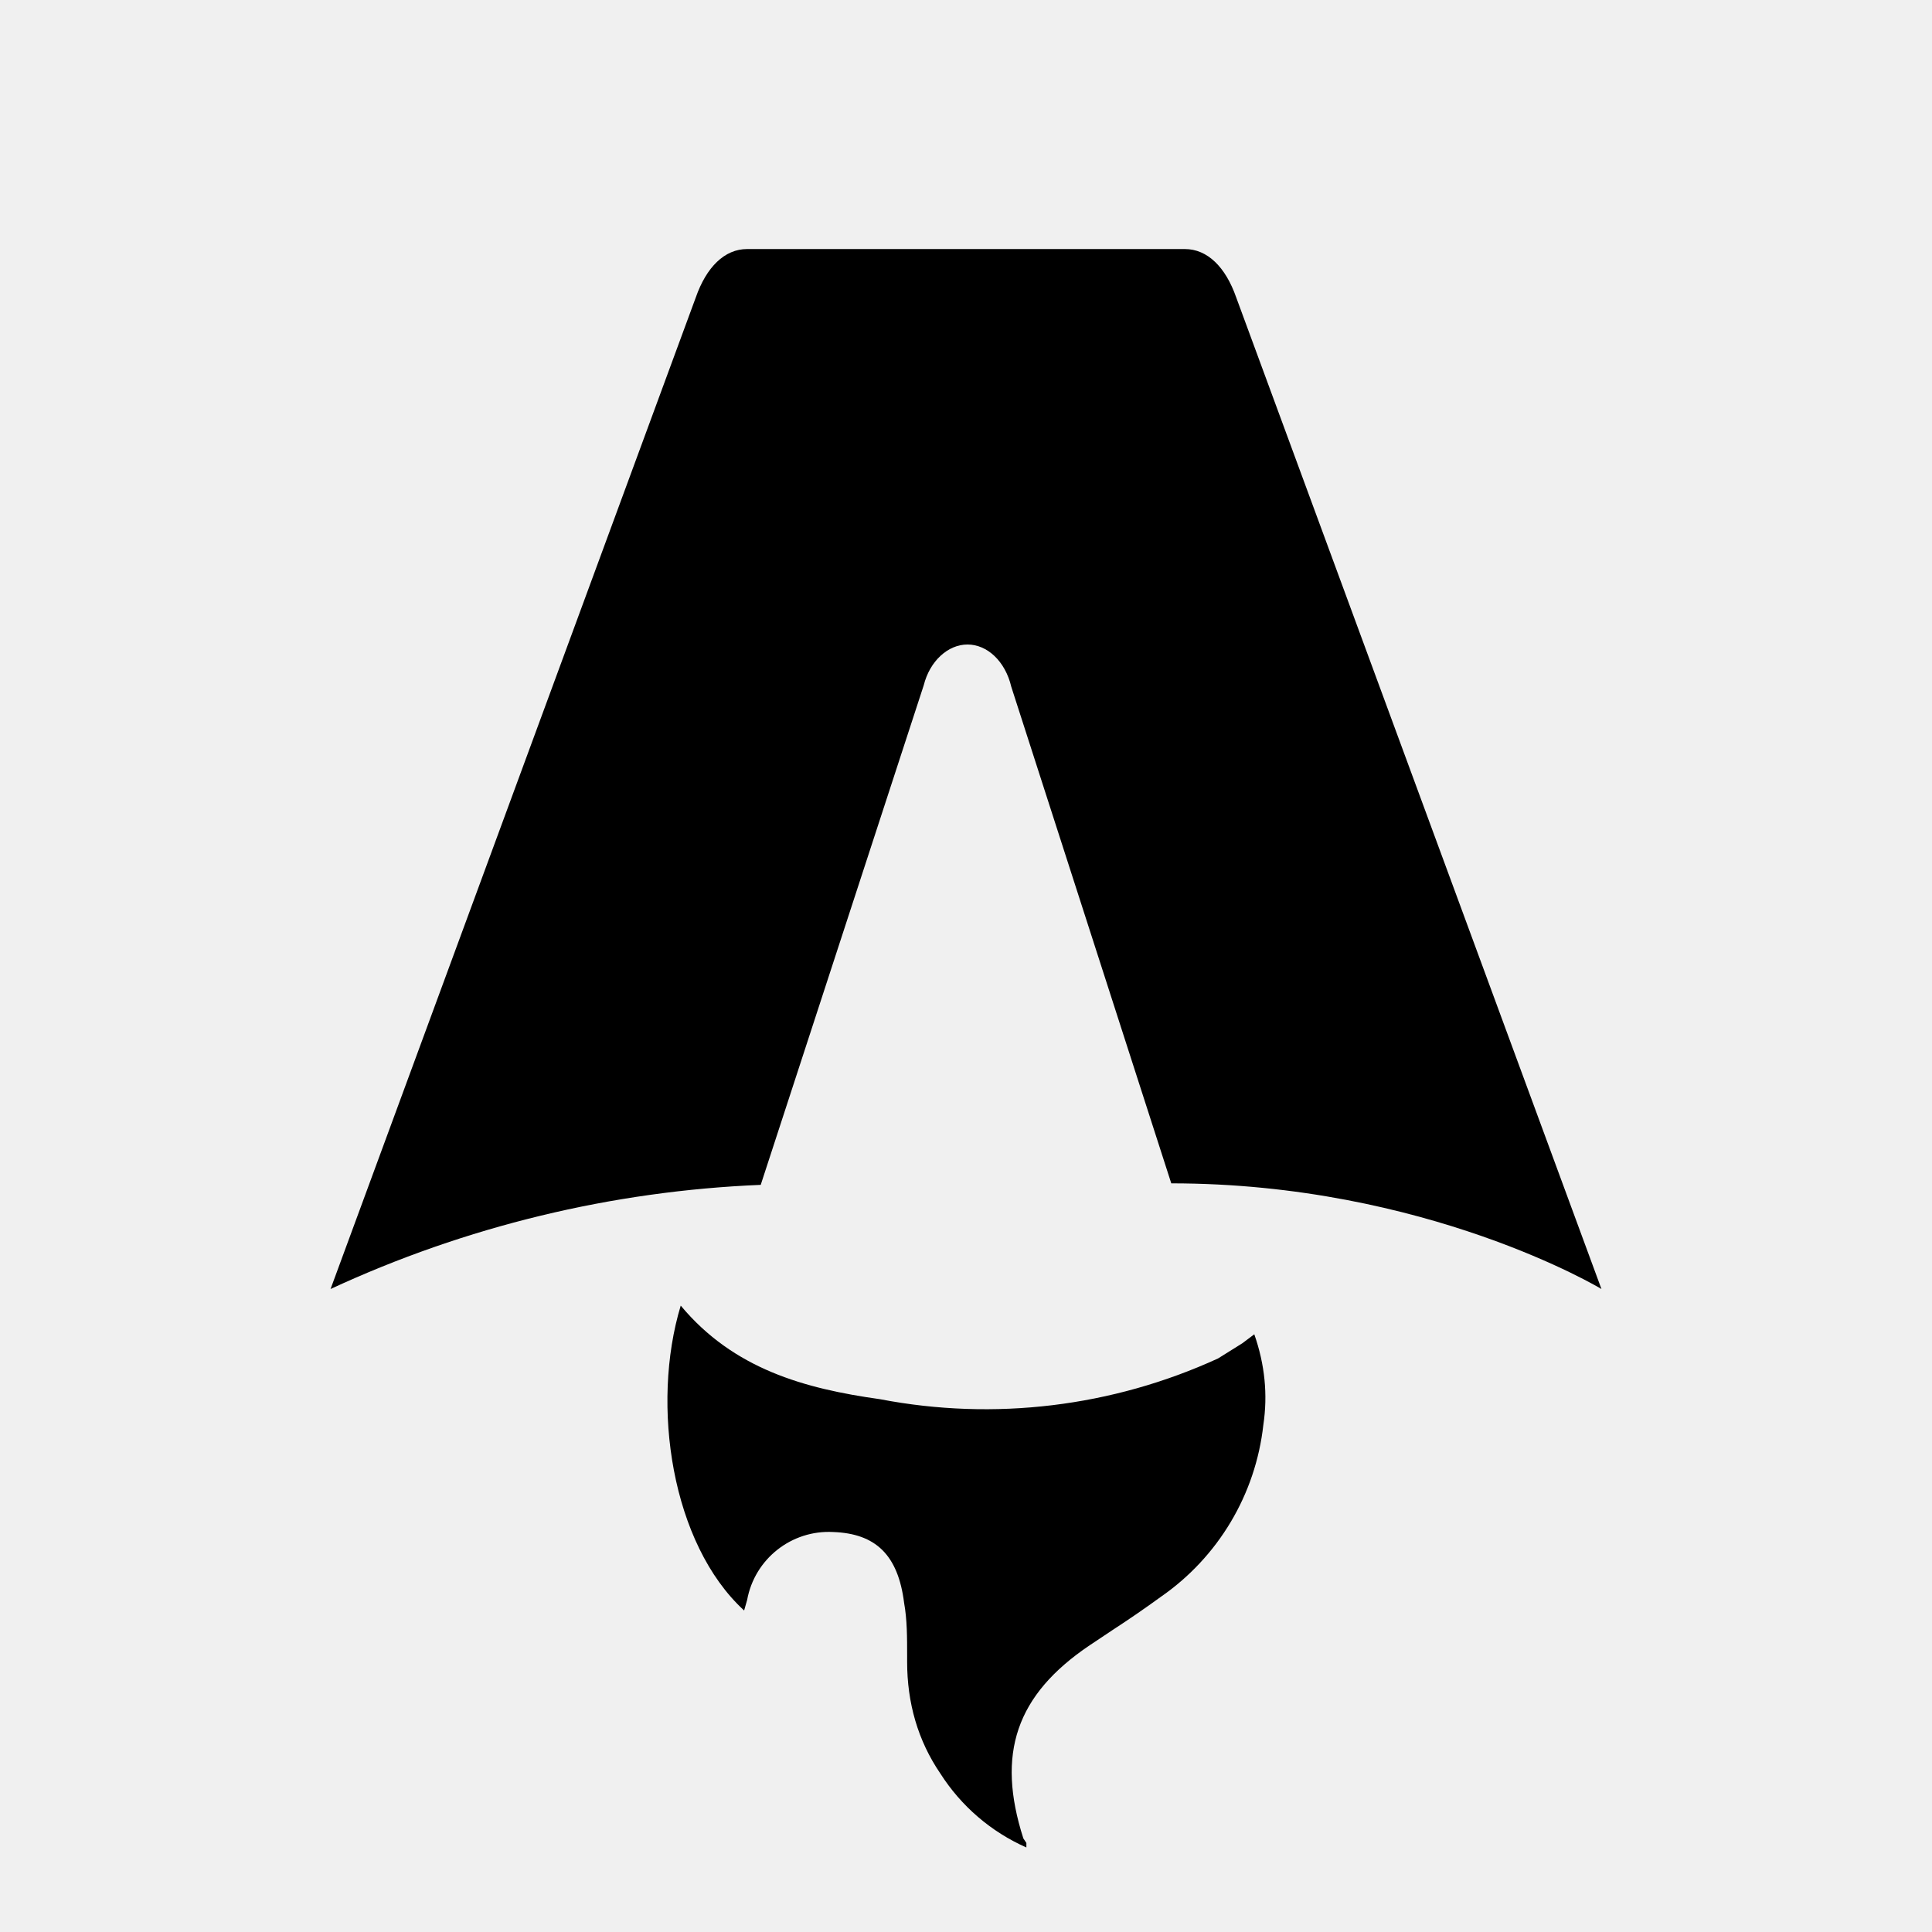
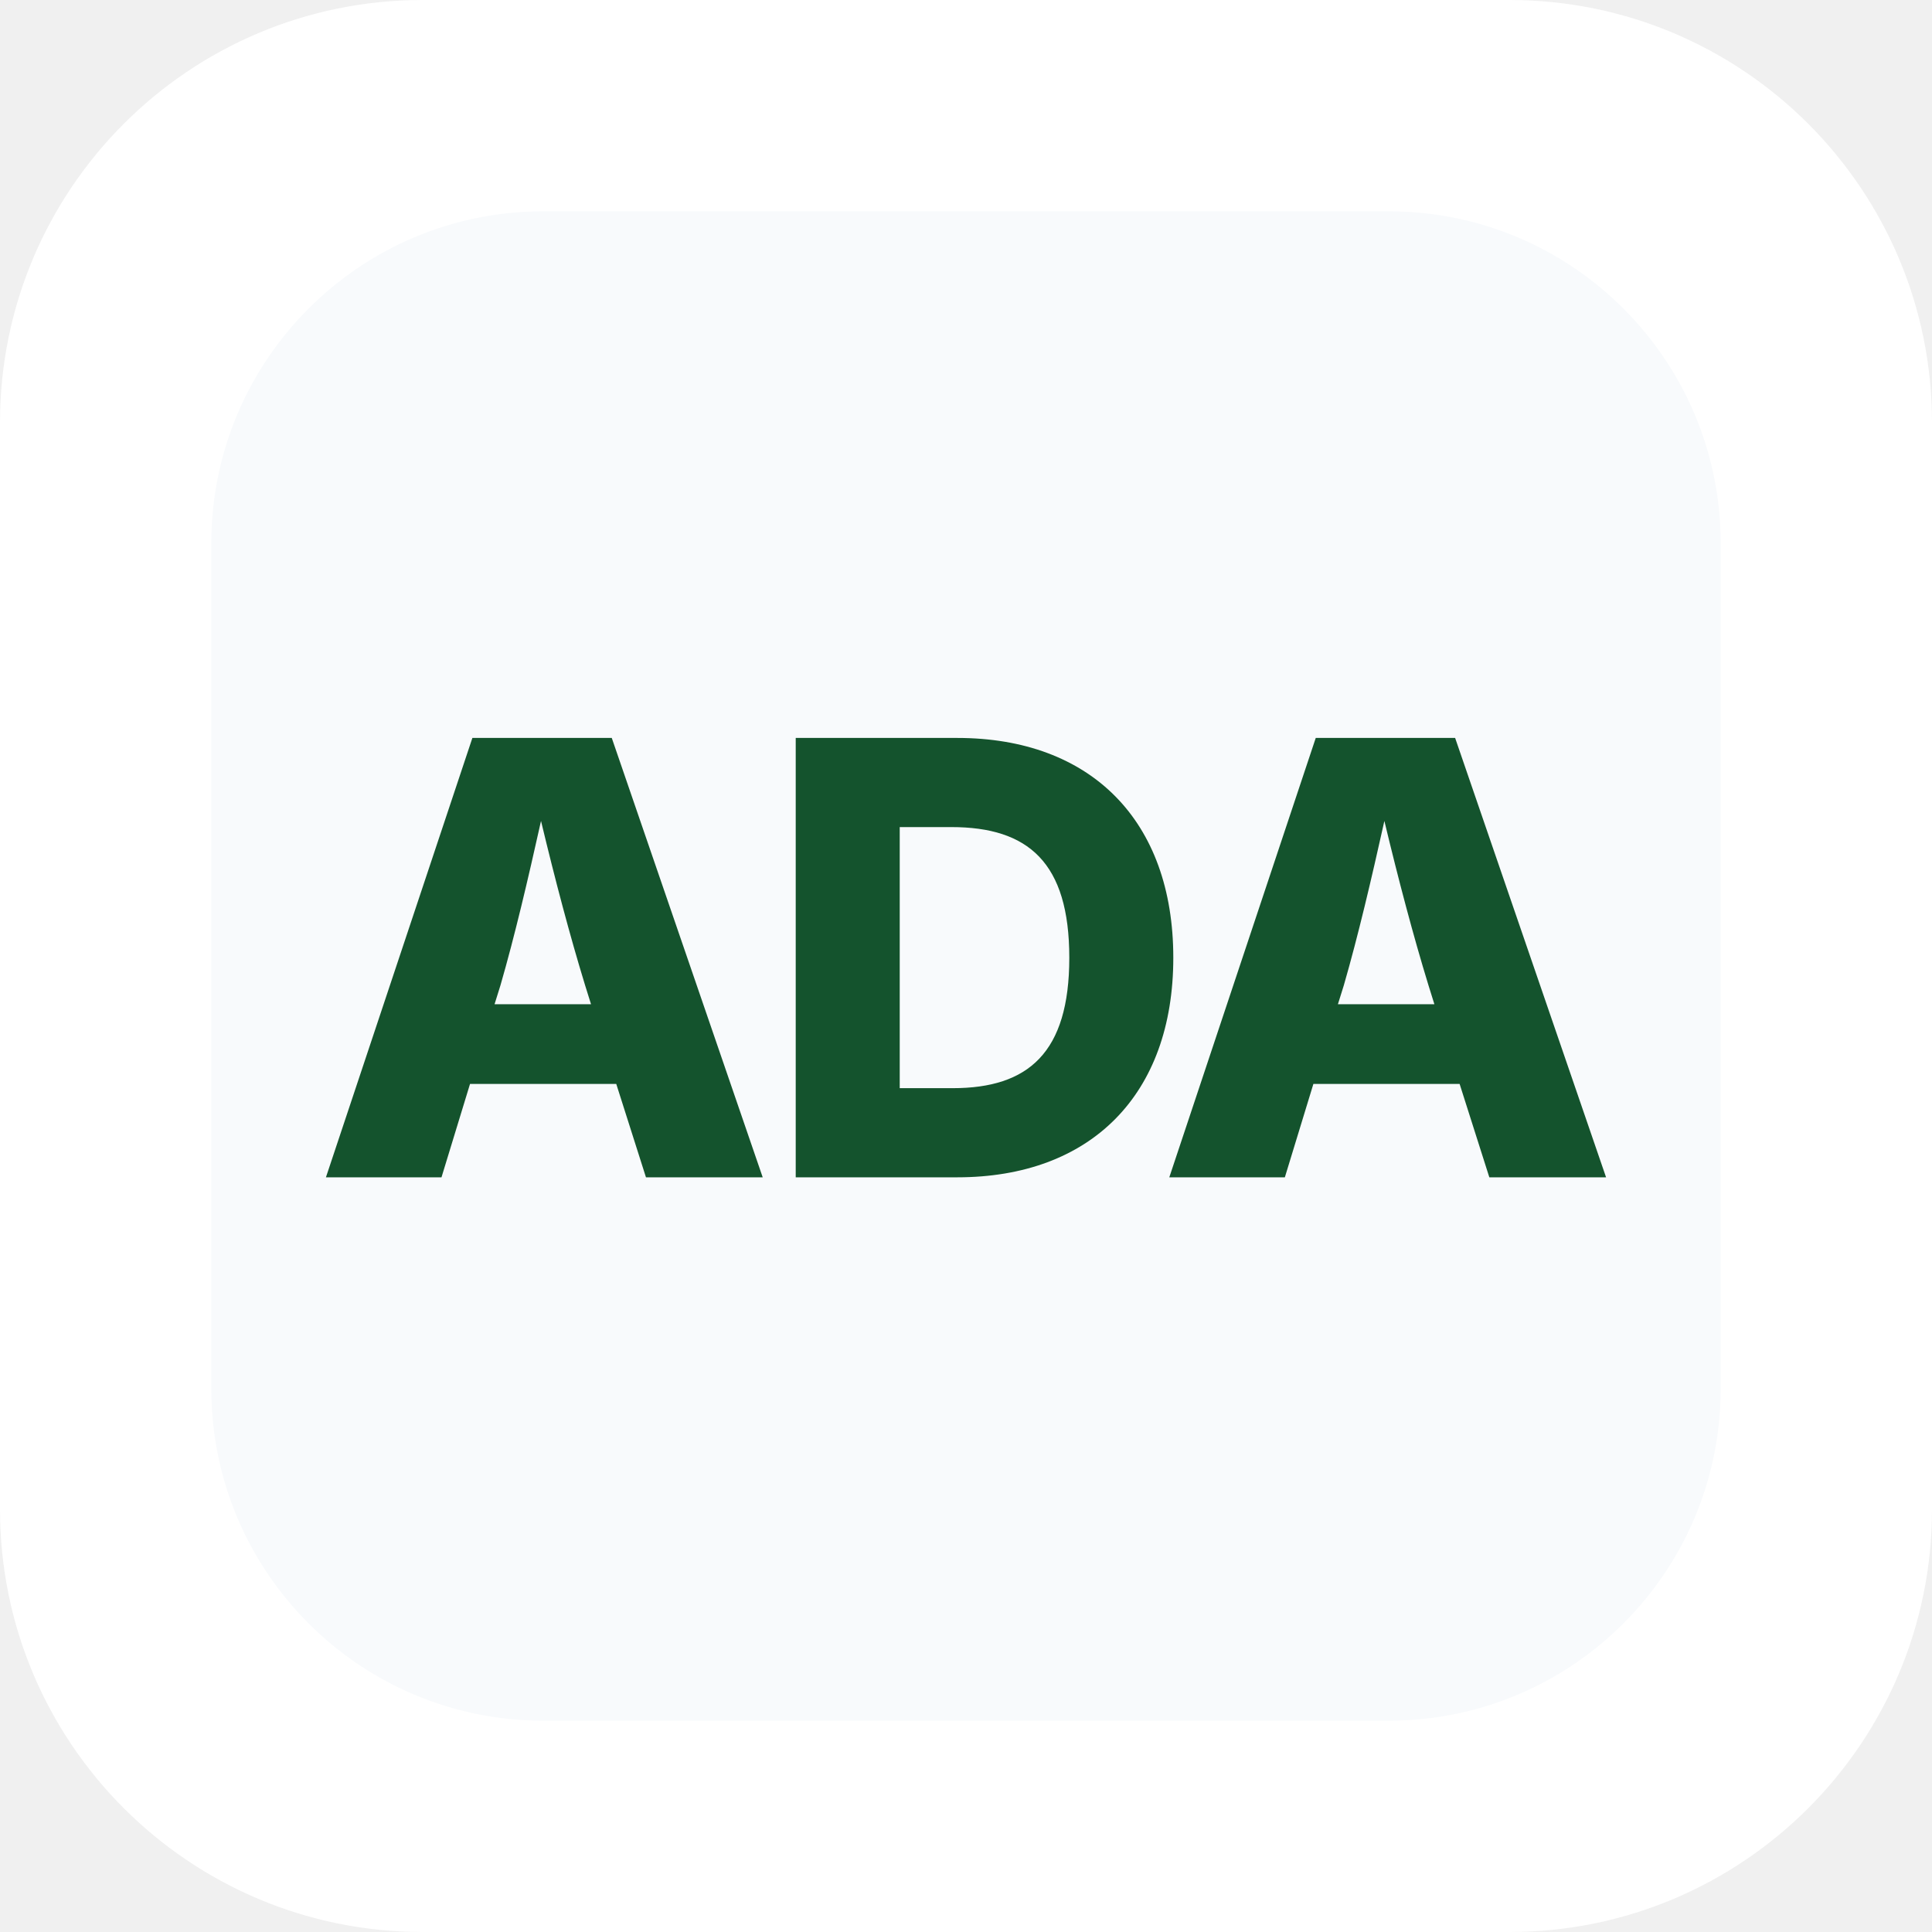
- <svg xmlns="http://www.w3.org/2000/svg" fill="none" viewBox="0 0 128 128">
-   <path d="M50.4 78.5a75.1 75.1 0 0 0-28.5 6.9l24.2-65.7c.7-2 1.9-3.2 3.4-3.2h29c1.5 0 2.7 1.2 3.4 3.2l24.2 65.7s-11.6-7-28.5-7L67 45.5c-.4-1.7-1.6-2.8-2.9-2.8-1.3 0-2.5 1.1-2.9 2.7L50.4 78.5Zm-1.1 28.2Zm-4.2-20.2c-2 6.6-.6 15.8 4.2 20.2a17.5 17.5 0 0 1 .2-.7 5.5 5.5 0 0 1 5.7-4.5c2.8.1 4.3 1.5 4.7 4.7.2 1.1.2 2.3.2 3.5v.4c0 2.7.7 5.2 2.2 7.4a13 13 0 0 0 5.7 4.9v-.3l-.2-.3c-1.8-5.6-.5-9.5 4.4-12.8l1.5-1a73 73 0 0 0 3.2-2.2 16 16 0 0 0 6.8-11.4c.3-2 .1-4-.6-6l-.8.6-1.6 1a37 37 0 0 1-22.4 2.7c-5-.7-9.7-2-13.2-6.2Z" />
-   <style>
-         path { fill: #000; }
-         @media (prefers-color-scheme: dark) {
-             path { fill: #FFF; }
-         }
-     </style>
+ <svg xmlns="http://www.w3.org/2000/svg" viewBox="0 0 128 128" role="img" aria-label="ADA">
+   <rect width="128" height="128" rx="28" fill="#ffffff" />
+   <rect x="14" y="14" width="100" height="100" rx="22" fill="#f8fafc" />
+   <text x="64" y="78" text-anchor="middle" font-family="Inter, Arial, Helvetica, sans-serif" font-size="40" font-weight="800" letter-spacing="-1" fill="#14532d">
+     ADA
+   </text>
</svg>
